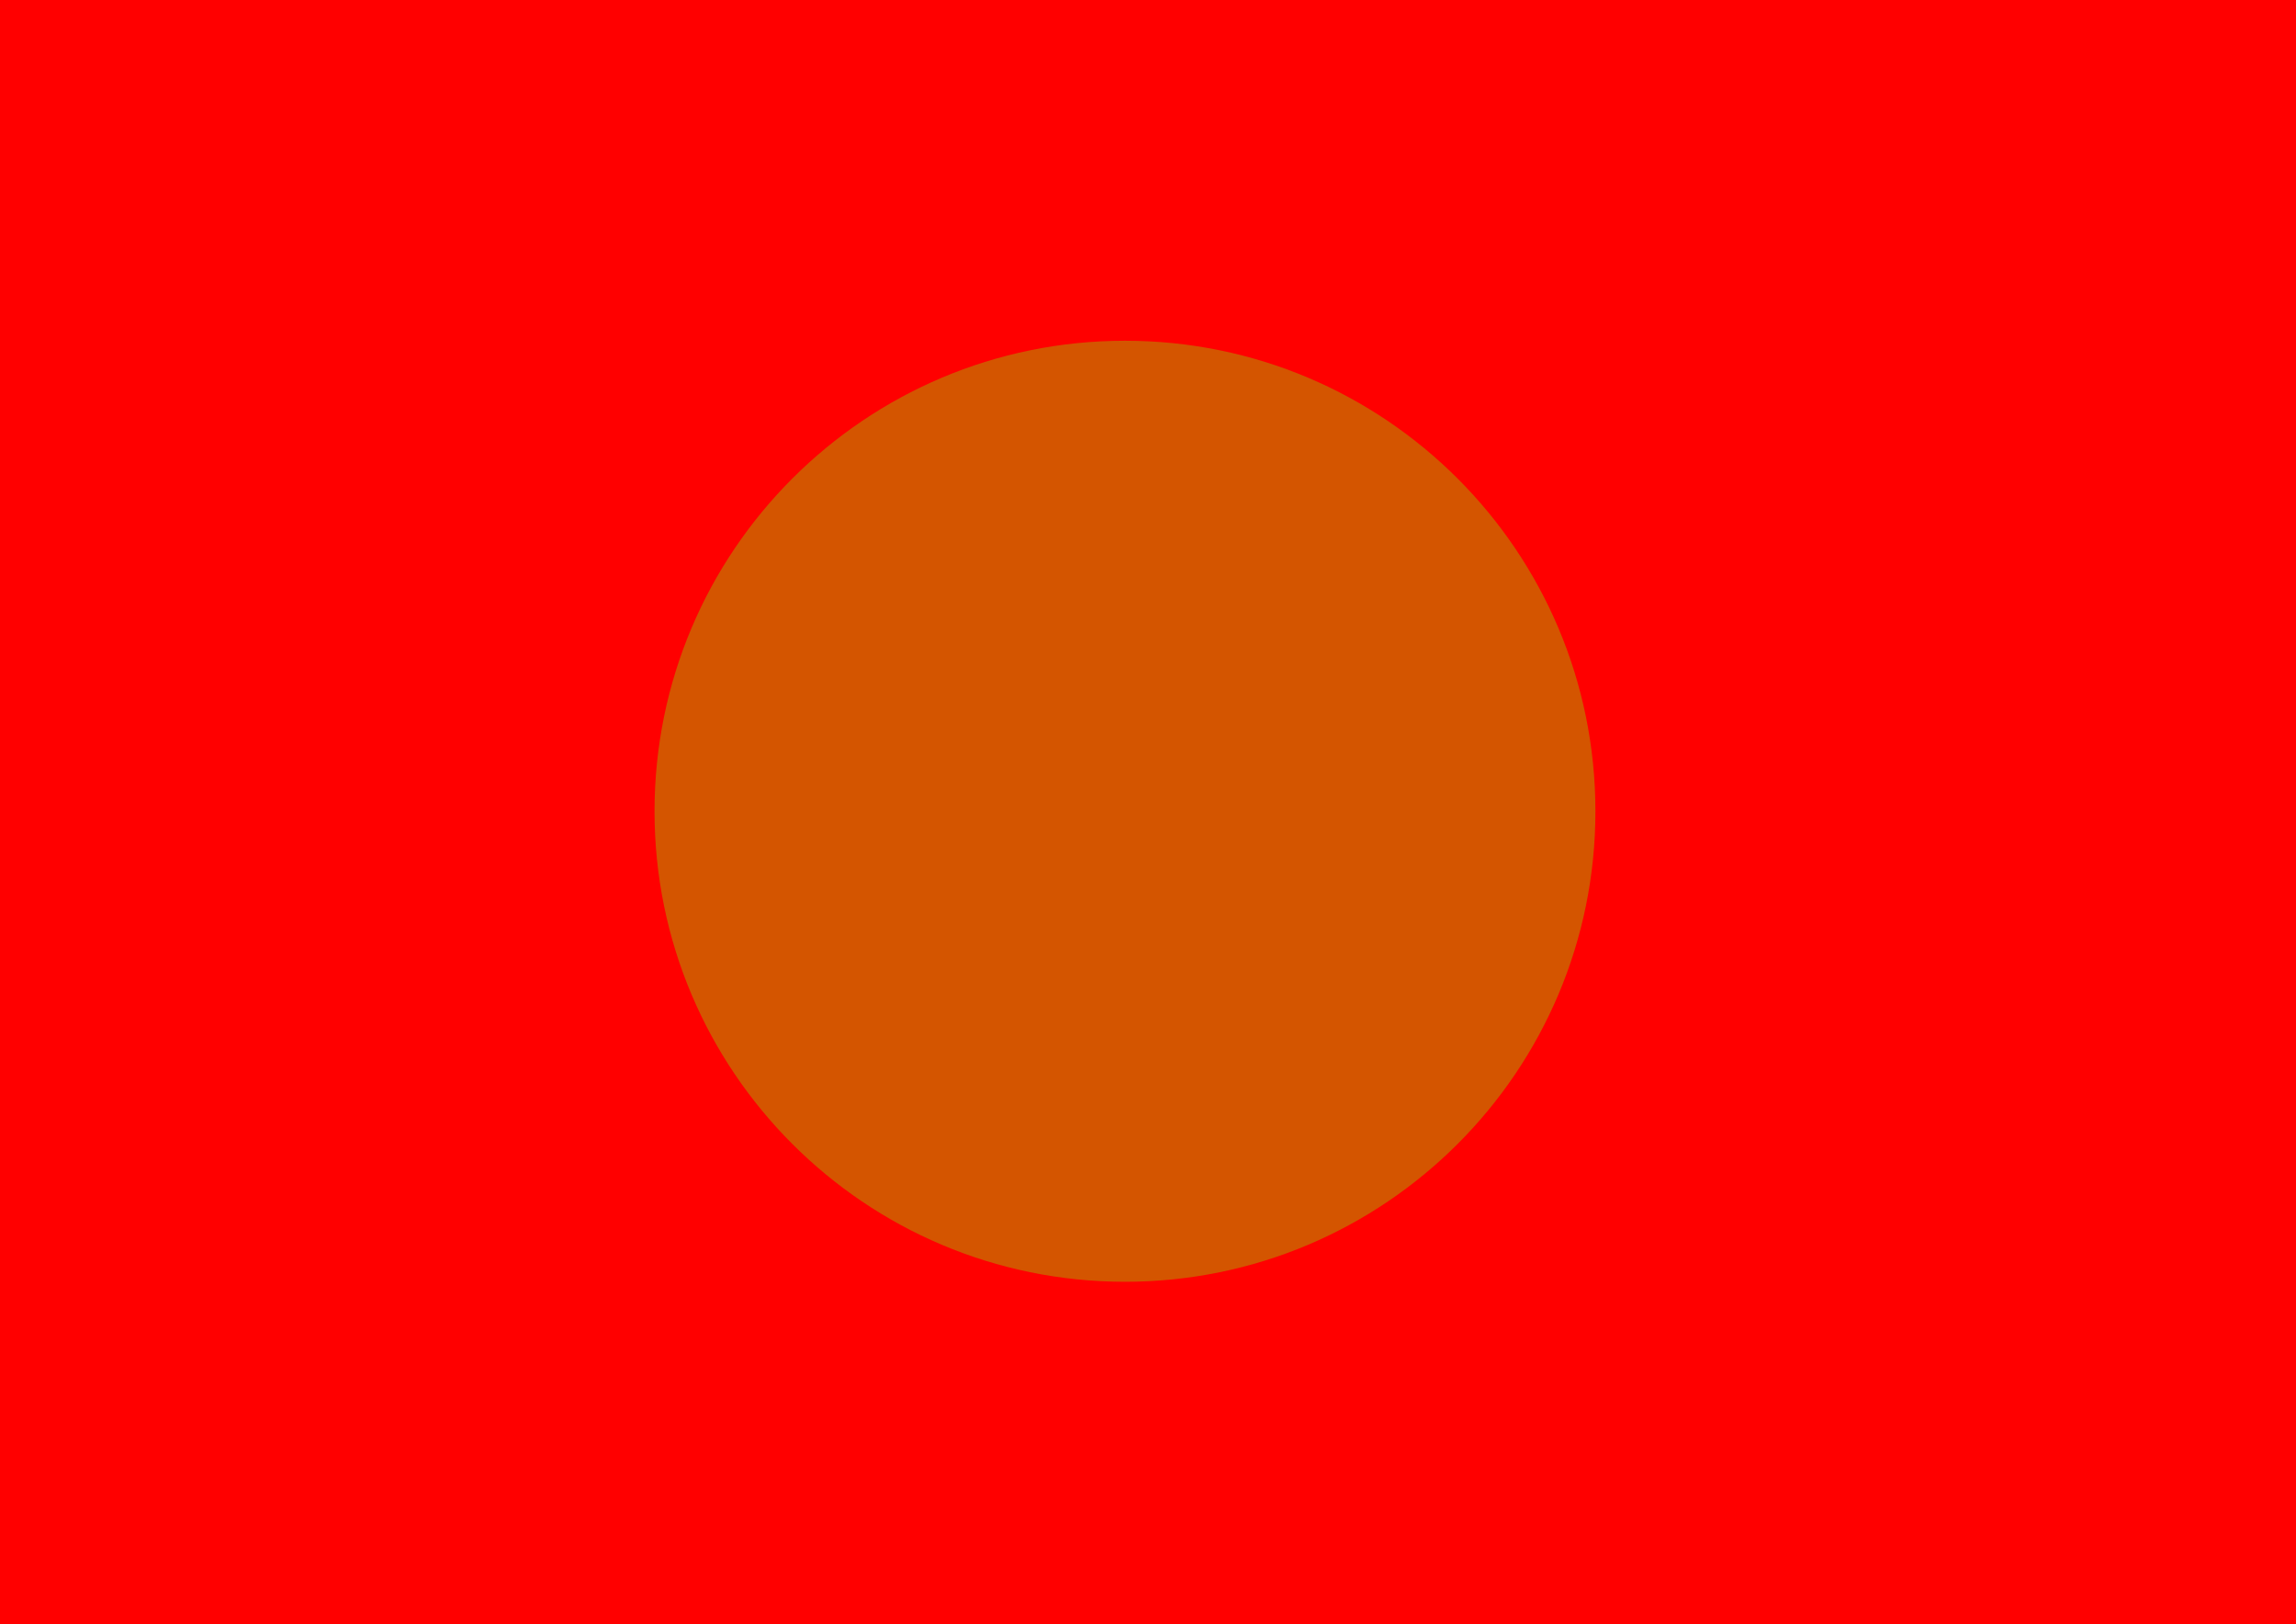
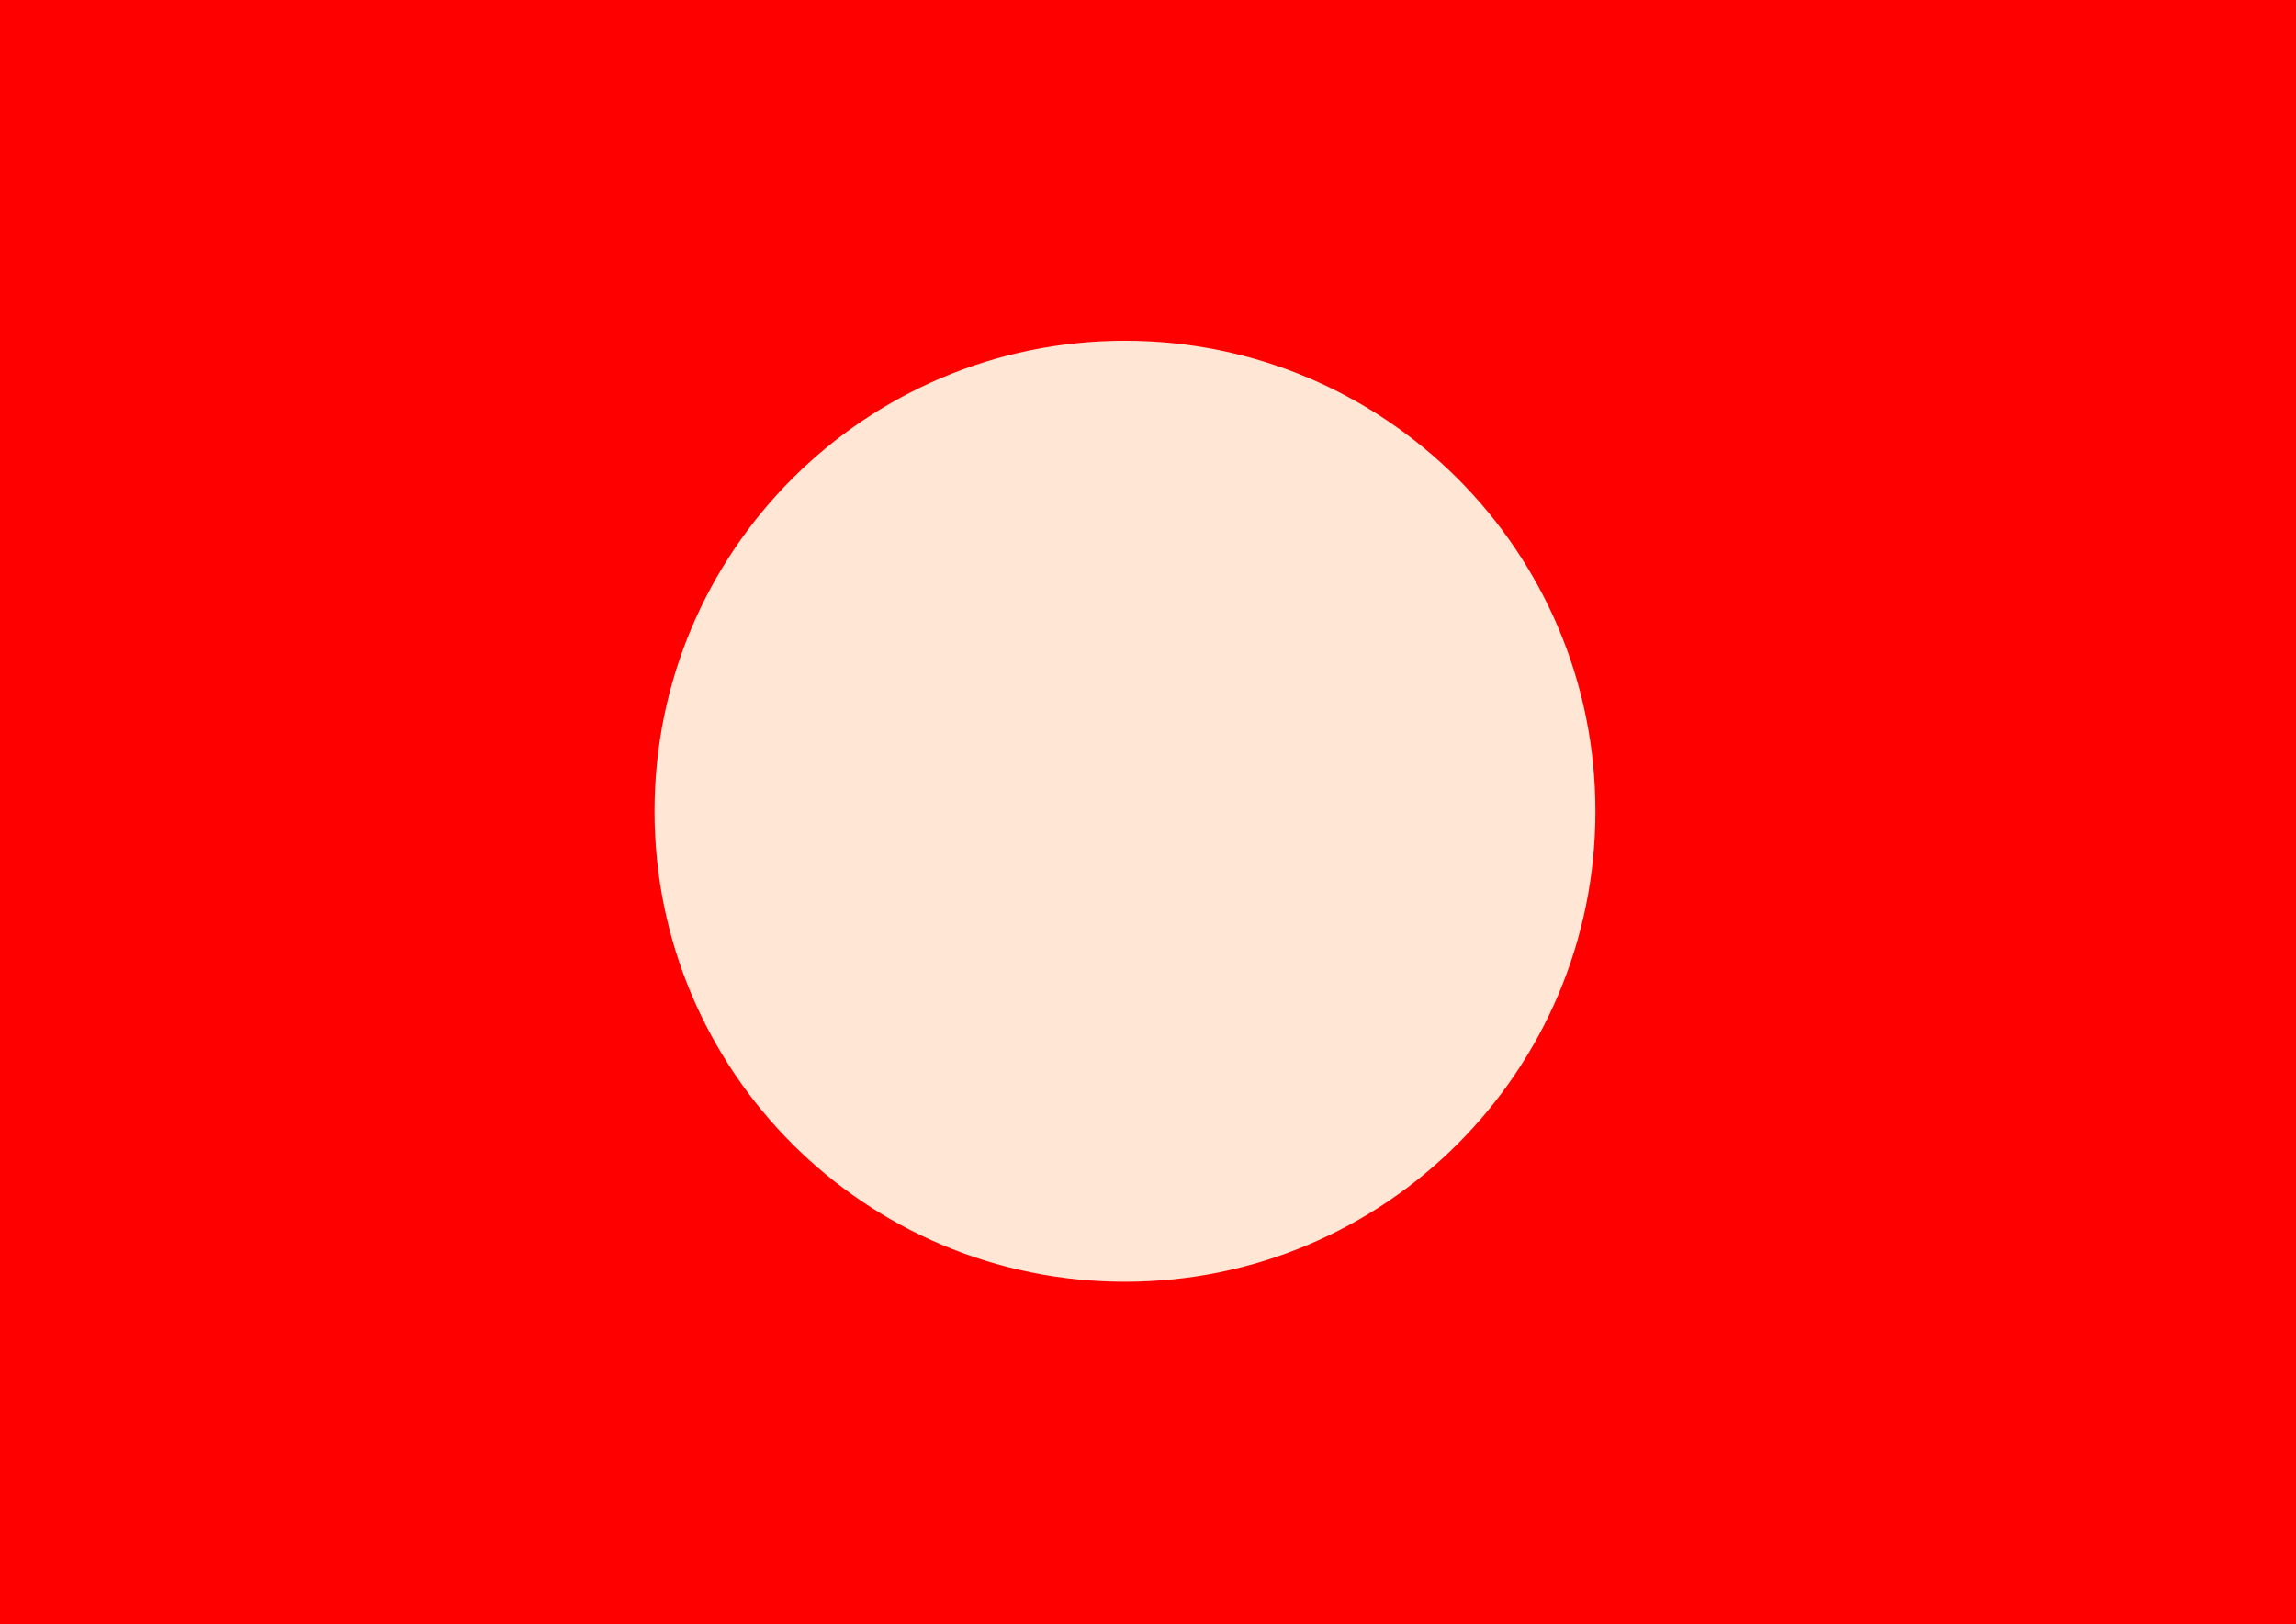
<svg xmlns="http://www.w3.org/2000/svg" width="297mm" height="210mm" viewBox="0 0 297 210" id="svg2" version="1.1">
  <defs id="defs4" />
  <g id="layer1" transform="translate(0,-87)">
    <rect style="fill:#ff0000;stroke-width:0.265" id="rect3347" width="297.845" height="211.289" x="0" y="86.467" />
  </g>
  <g id="layer2">
-     <circle style="fill:#d45500;stroke-width:0.265" id="path3461" cx="145.521" cy="104.923" r="60.854" />
+     <circle style="fill:#ffe6d5;stroke-width:0.265" id="path3461" cx="145.521" cy="104.923" r="60.854" />
  </g>
</svg>
